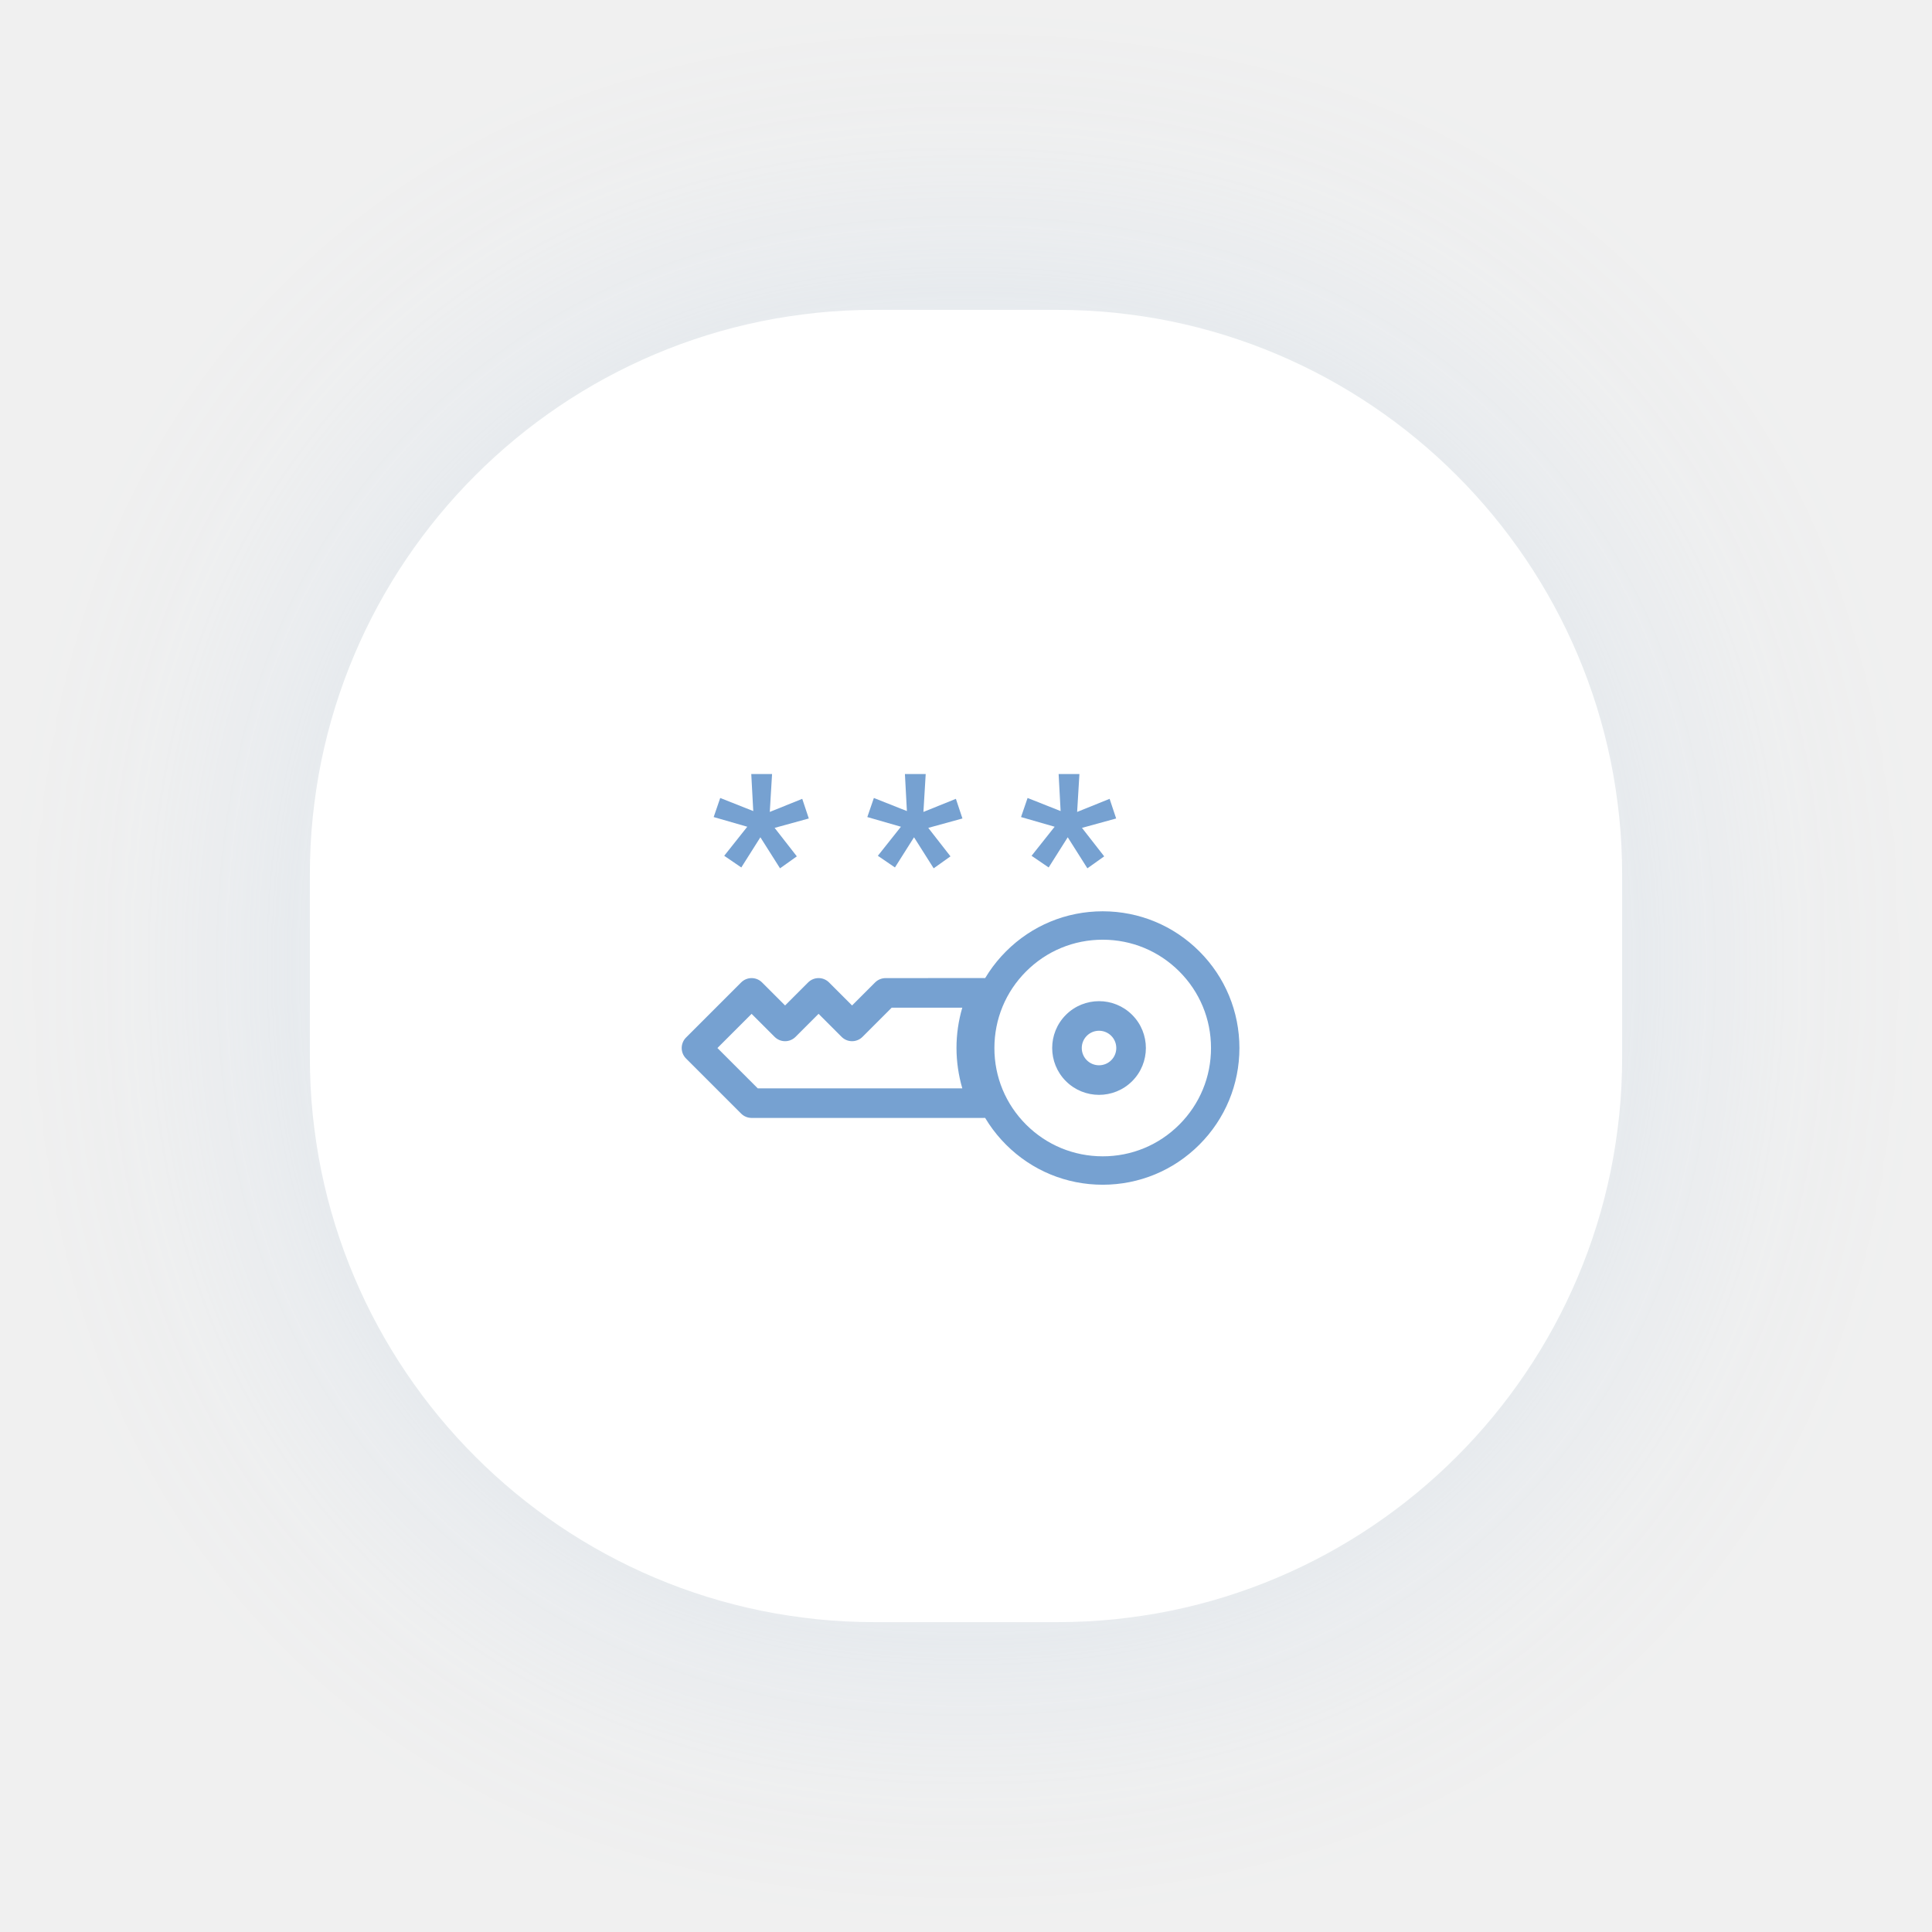
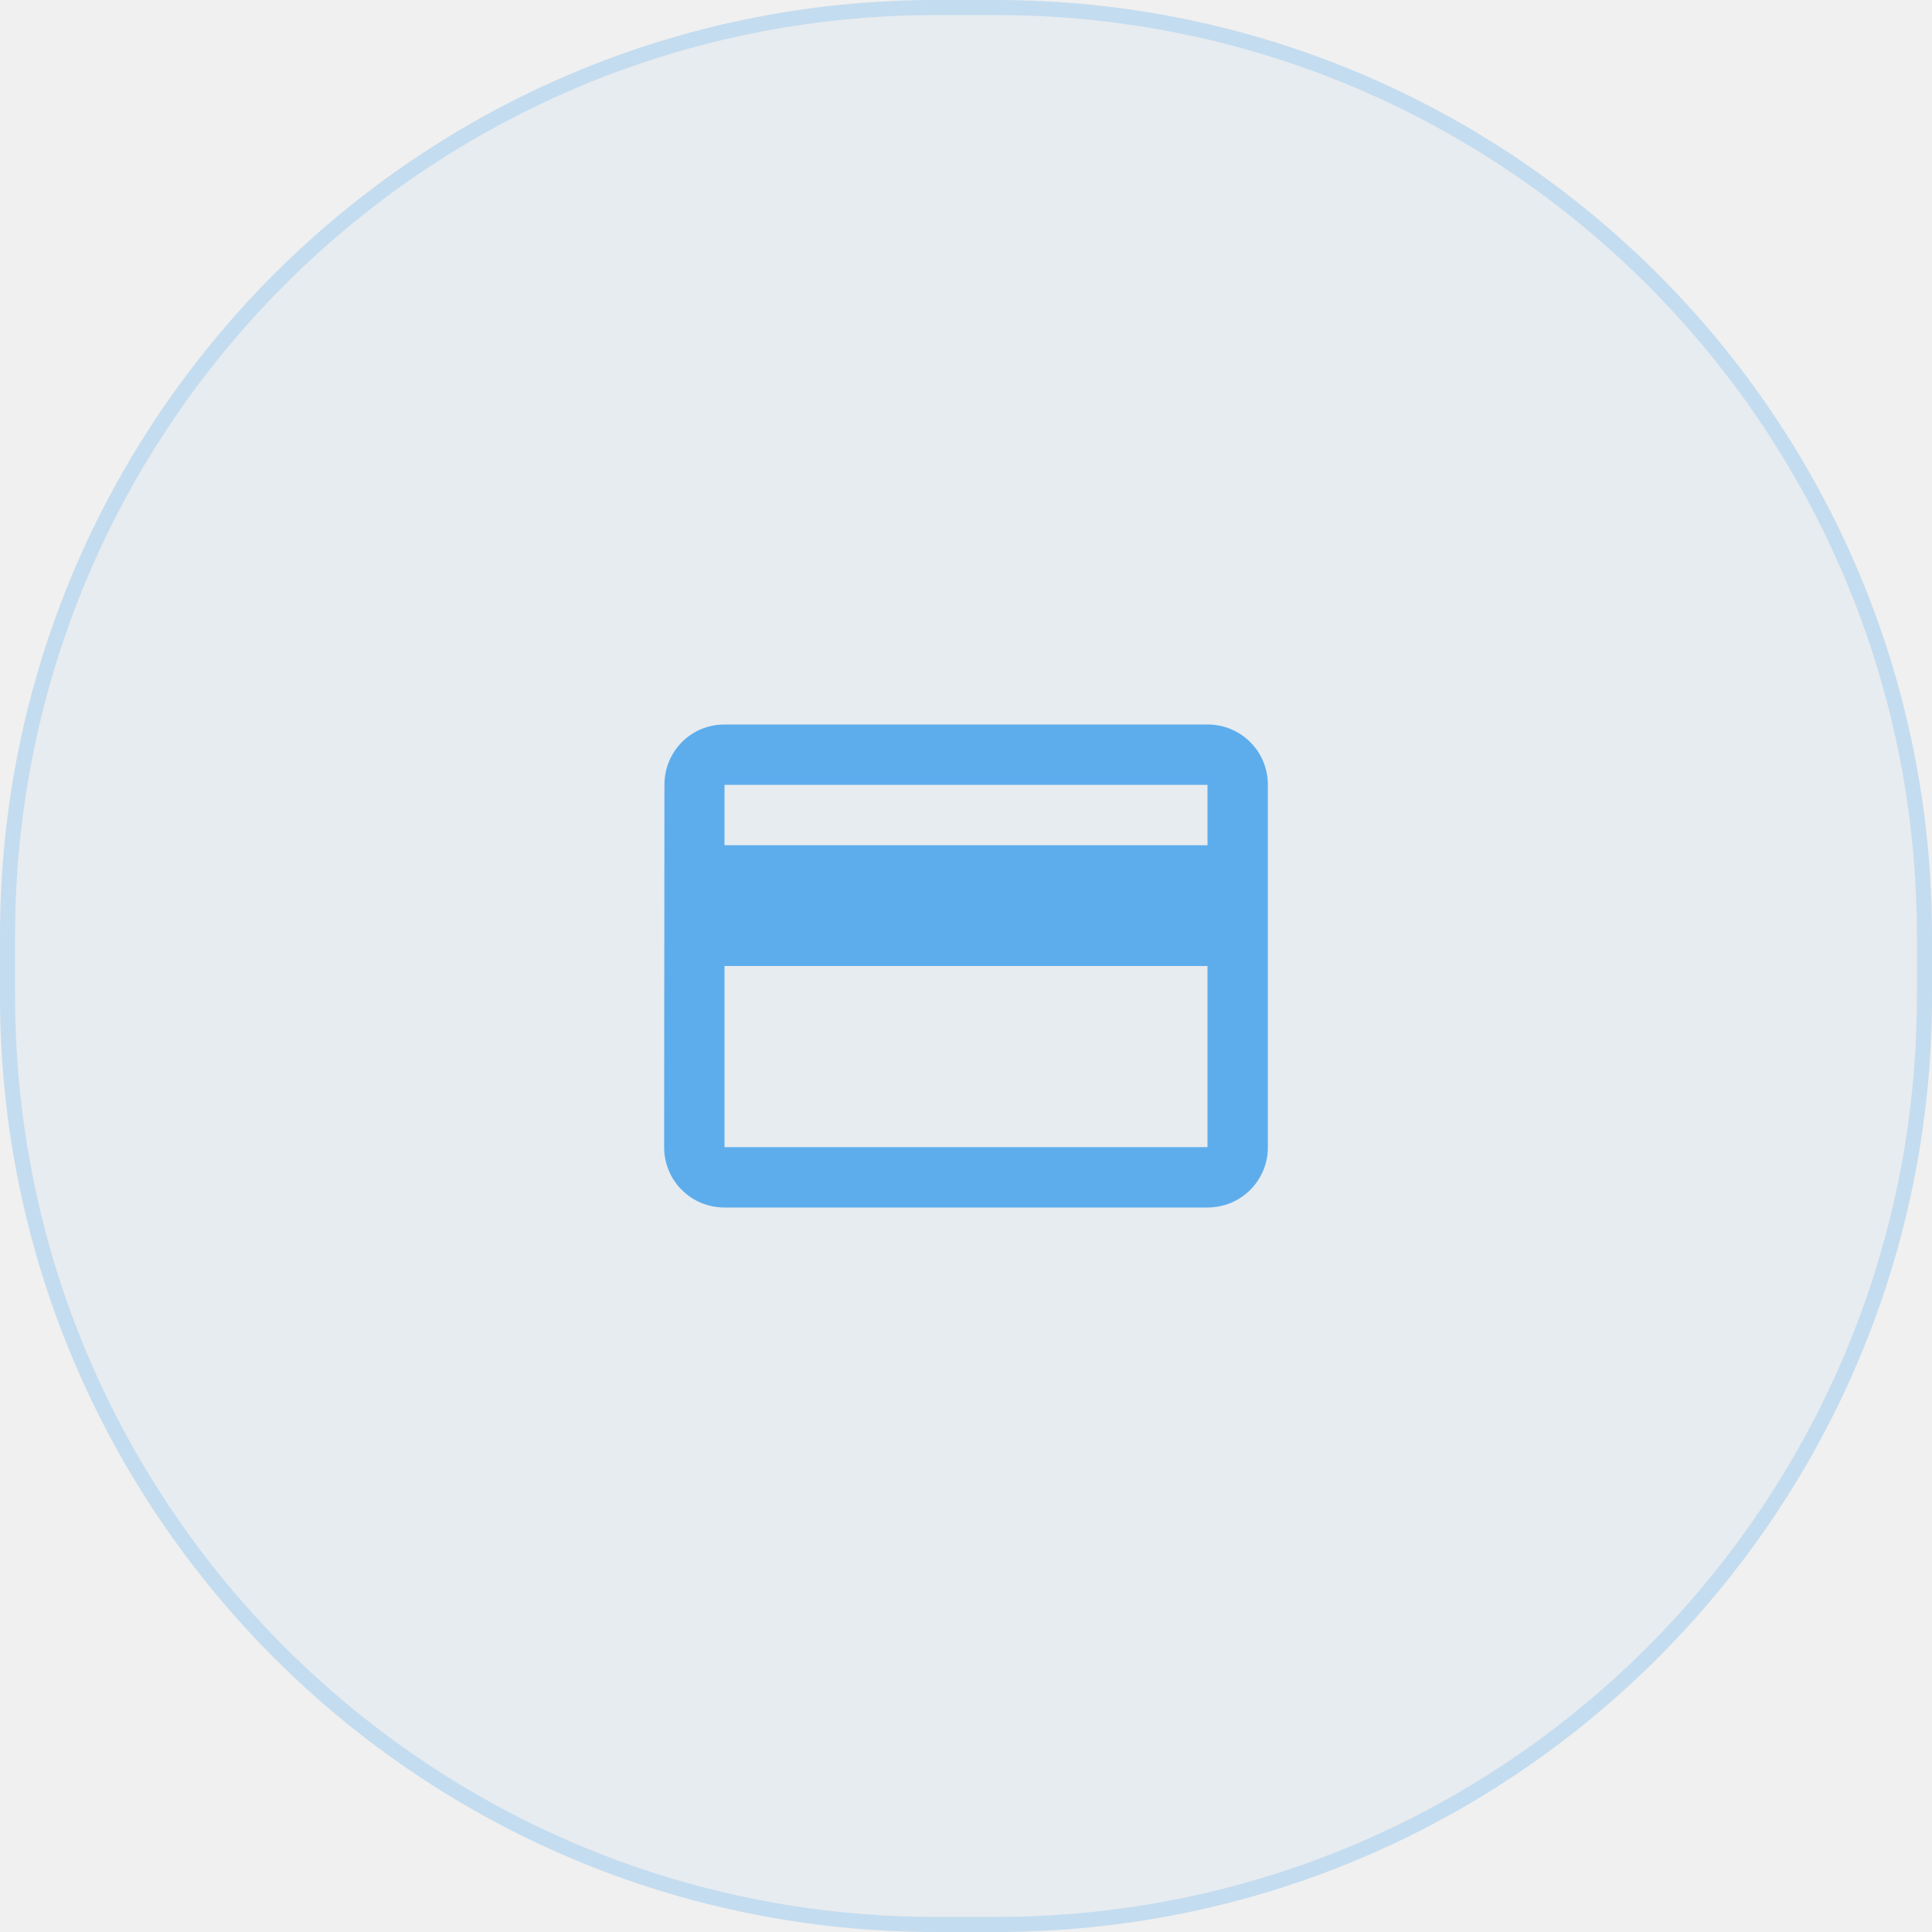
- <svg xmlns="http://www.w3.org/2000/svg" xmlns:xlink="http://www.w3.org/1999/xlink" width="106px" height="106px" viewBox="0 0 106 106" version="1.1">
-   <defs>
-     <rect id="path-1" x="16" y="16" width="72" height="72" rx="31" />
-     <filter x="-35.4%" y="-35.4%" width="170.8%" height="170.8%" filterUnits="objectBoundingBox" id="filter-2">
-       <feOffset dx="0" dy="0" in="SourceAlpha" result="shadowOffsetOuter1" />
-       <feGaussianBlur stdDeviation="8.5" in="shadowOffsetOuter1" result="shadowBlurOuter1" />
-       <feColorMatrix values="0 0 0 0 0.741   0 0 0 0 0.824   0 0 0 0 0.906  0 0 0 0.372 0" type="matrix" in="shadowBlurOuter1" />
-     </filter>
-   </defs>
-   <g id="官网B" stroke="none" stroke-width="1" fill="none" fill-rule="evenodd">
-     <g id="验证码短信" transform="translate(-200, -1359)">
-       <g id="2" transform="translate(1, 1231)">
-         <g id="编组-5" transform="translate(104, 113)">
-           <g id="编组-3" transform="translate(96, 16)">
-             <circle id="椭圆形" cx="52" cy="52" r="52" />
-             <g id="矩形">
-               <use fill="black" fill-opacity="1" filter="url(#filter-2)" xlink:href="#path-1" />
-               <use fill="#FFFFFF" fill-rule="evenodd" xlink:href="#path-1" />
-             </g>
-             <g id="钥匙" transform="translate(53.08579, 56.5) scale(1, -1) rotate(-315) translate(-53.08579, -56.5) translate(41.05025, 44.46447)" fill="#76A1D1" fill-rule="nonzero">
-               <path d="M16.571,15 C14.568,15 12.684,14.219 11.267,12.804 C9.852,11.388 9.071,9.503 9.071,7.5 C9.071,5.497 9.852,3.612 11.267,2.196 C12.684,0.781 14.568,4.54747351e-13 16.571,4.54747351e-13 C18.575,4.54747351e-13 20.459,0.781 21.876,2.196 C23.29,3.612 24.071,5.497 24.071,7.5 C24.071,9.503 23.29,11.388 21.876,12.804 C20.459,14.219 18.575,15 16.571,15 Z M16.571,1.557 C14.983,1.557 13.491,2.175 12.37,3.298 C11.248,4.422 10.628,5.912 10.628,7.5 C10.628,9.088 11.246,10.58 12.37,11.702 C13.493,12.823 14.983,13.443 16.571,13.443 C18.159,13.443 19.652,12.825 20.773,11.702 C21.896,10.58 22.514,9.088 22.514,7.5 C22.514,5.912 21.896,4.42 20.773,3.298 C19.652,2.175 18.159,1.557 16.571,1.557 Z" id="形状" />
-               <path d="M16.429,10.214 C15.011,10.214 13.858,9.061 13.858,7.642 C13.858,6.224 15.011,5.071 16.429,5.071 C17.847,5.071 19,6.224 19,7.642 C19,9.061 17.847,10.214 16.429,10.214 Z M16.429,6.695 C15.906,6.695 15.481,7.12 15.481,7.642 C15.481,8.165 15.906,8.59 16.429,8.59 C16.951,8.59 17.376,8.165 17.376,7.642 C17.376,7.12 16.951,6.695 16.429,6.695 Z M0.812,24.071 C0.595,24.071 0.39,23.984 0.238,23.833 C0.087,23.681 -2.84217094e-13,23.476 -2.84217094e-13,23.259 L-2.84217094e-13,18.983 C-2.84217094e-13,18.766 0.087,18.561 0.238,18.409 L9.243,9.404 C9.44,9.207 9.725,9.125 9.995,9.188 C10.266,9.25 10.488,9.448 10.583,9.71 C10.888,10.573 11.395,11.375 12.047,12.027 C12.699,12.679 13.5,13.185 14.364,13.491 C14.626,13.583 14.824,13.805 14.886,14.078 C14.948,14.349 14.864,14.636 14.67,14.831 L10.859,18.636 C10.707,18.788 10.499,18.874 10.285,18.874 L8.499,18.874 L8.499,20.661 C8.499,21.11 8.136,21.473 7.687,21.473 L5.9,21.473 L5.9,23.259 C5.9,23.708 5.538,24.071 5.088,24.071 L0.812,24.071 Z M1.624,22.447 L4.276,22.447 L4.276,20.661 C4.276,20.212 4.639,19.849 5.088,19.849 L6.875,19.849 L6.875,18.063 C6.875,17.613 7.237,17.251 7.687,17.251 L9.949,17.251 L12.688,14.512 C12.033,14.154 11.427,13.702 10.899,13.172 C10.372,12.644 9.92,12.038 9.56,11.383 L1.624,19.318 L1.624,22.447 Z" id="形状" />
-             </g>
-             <text id="*-*-*" font-family="Roboto-Bold, Roboto" font-size="12" font-weight="bold" fill="#76A1D1">
-               <tspan x="38" y="50">* * *</tspan>
-             </text>
-           </g>
-         </g>
-       </g>
-     </g>
-   </g>
+ <svg xmlns="http://www.w3.org/2000/svg" width="64" height="64" viewBox="0 0 64 64" fill="none">
+   <rect width="64" height="64" rx="31" fill="#5DADEC" fill-opacity="0.06" />
+   <rect x="0.25" y="0.25" width="63.5" height="63.5" rx="30.75" stroke="#5DADEC" stroke-opacity="0.25" stroke-width="0.5" />
+   <path d="M40 24H24C22.89 24 22.01 24.89 22.01 26L22 38C22 39.11 22.89 40 24 40H40C41.11 40 42 39.11 42 38V26C42 24.89 41.11 24 40 24ZM40 38H24V32H40V38ZM40 28H24V26H40V28Z" fill="#5DADEC" />
</svg>
